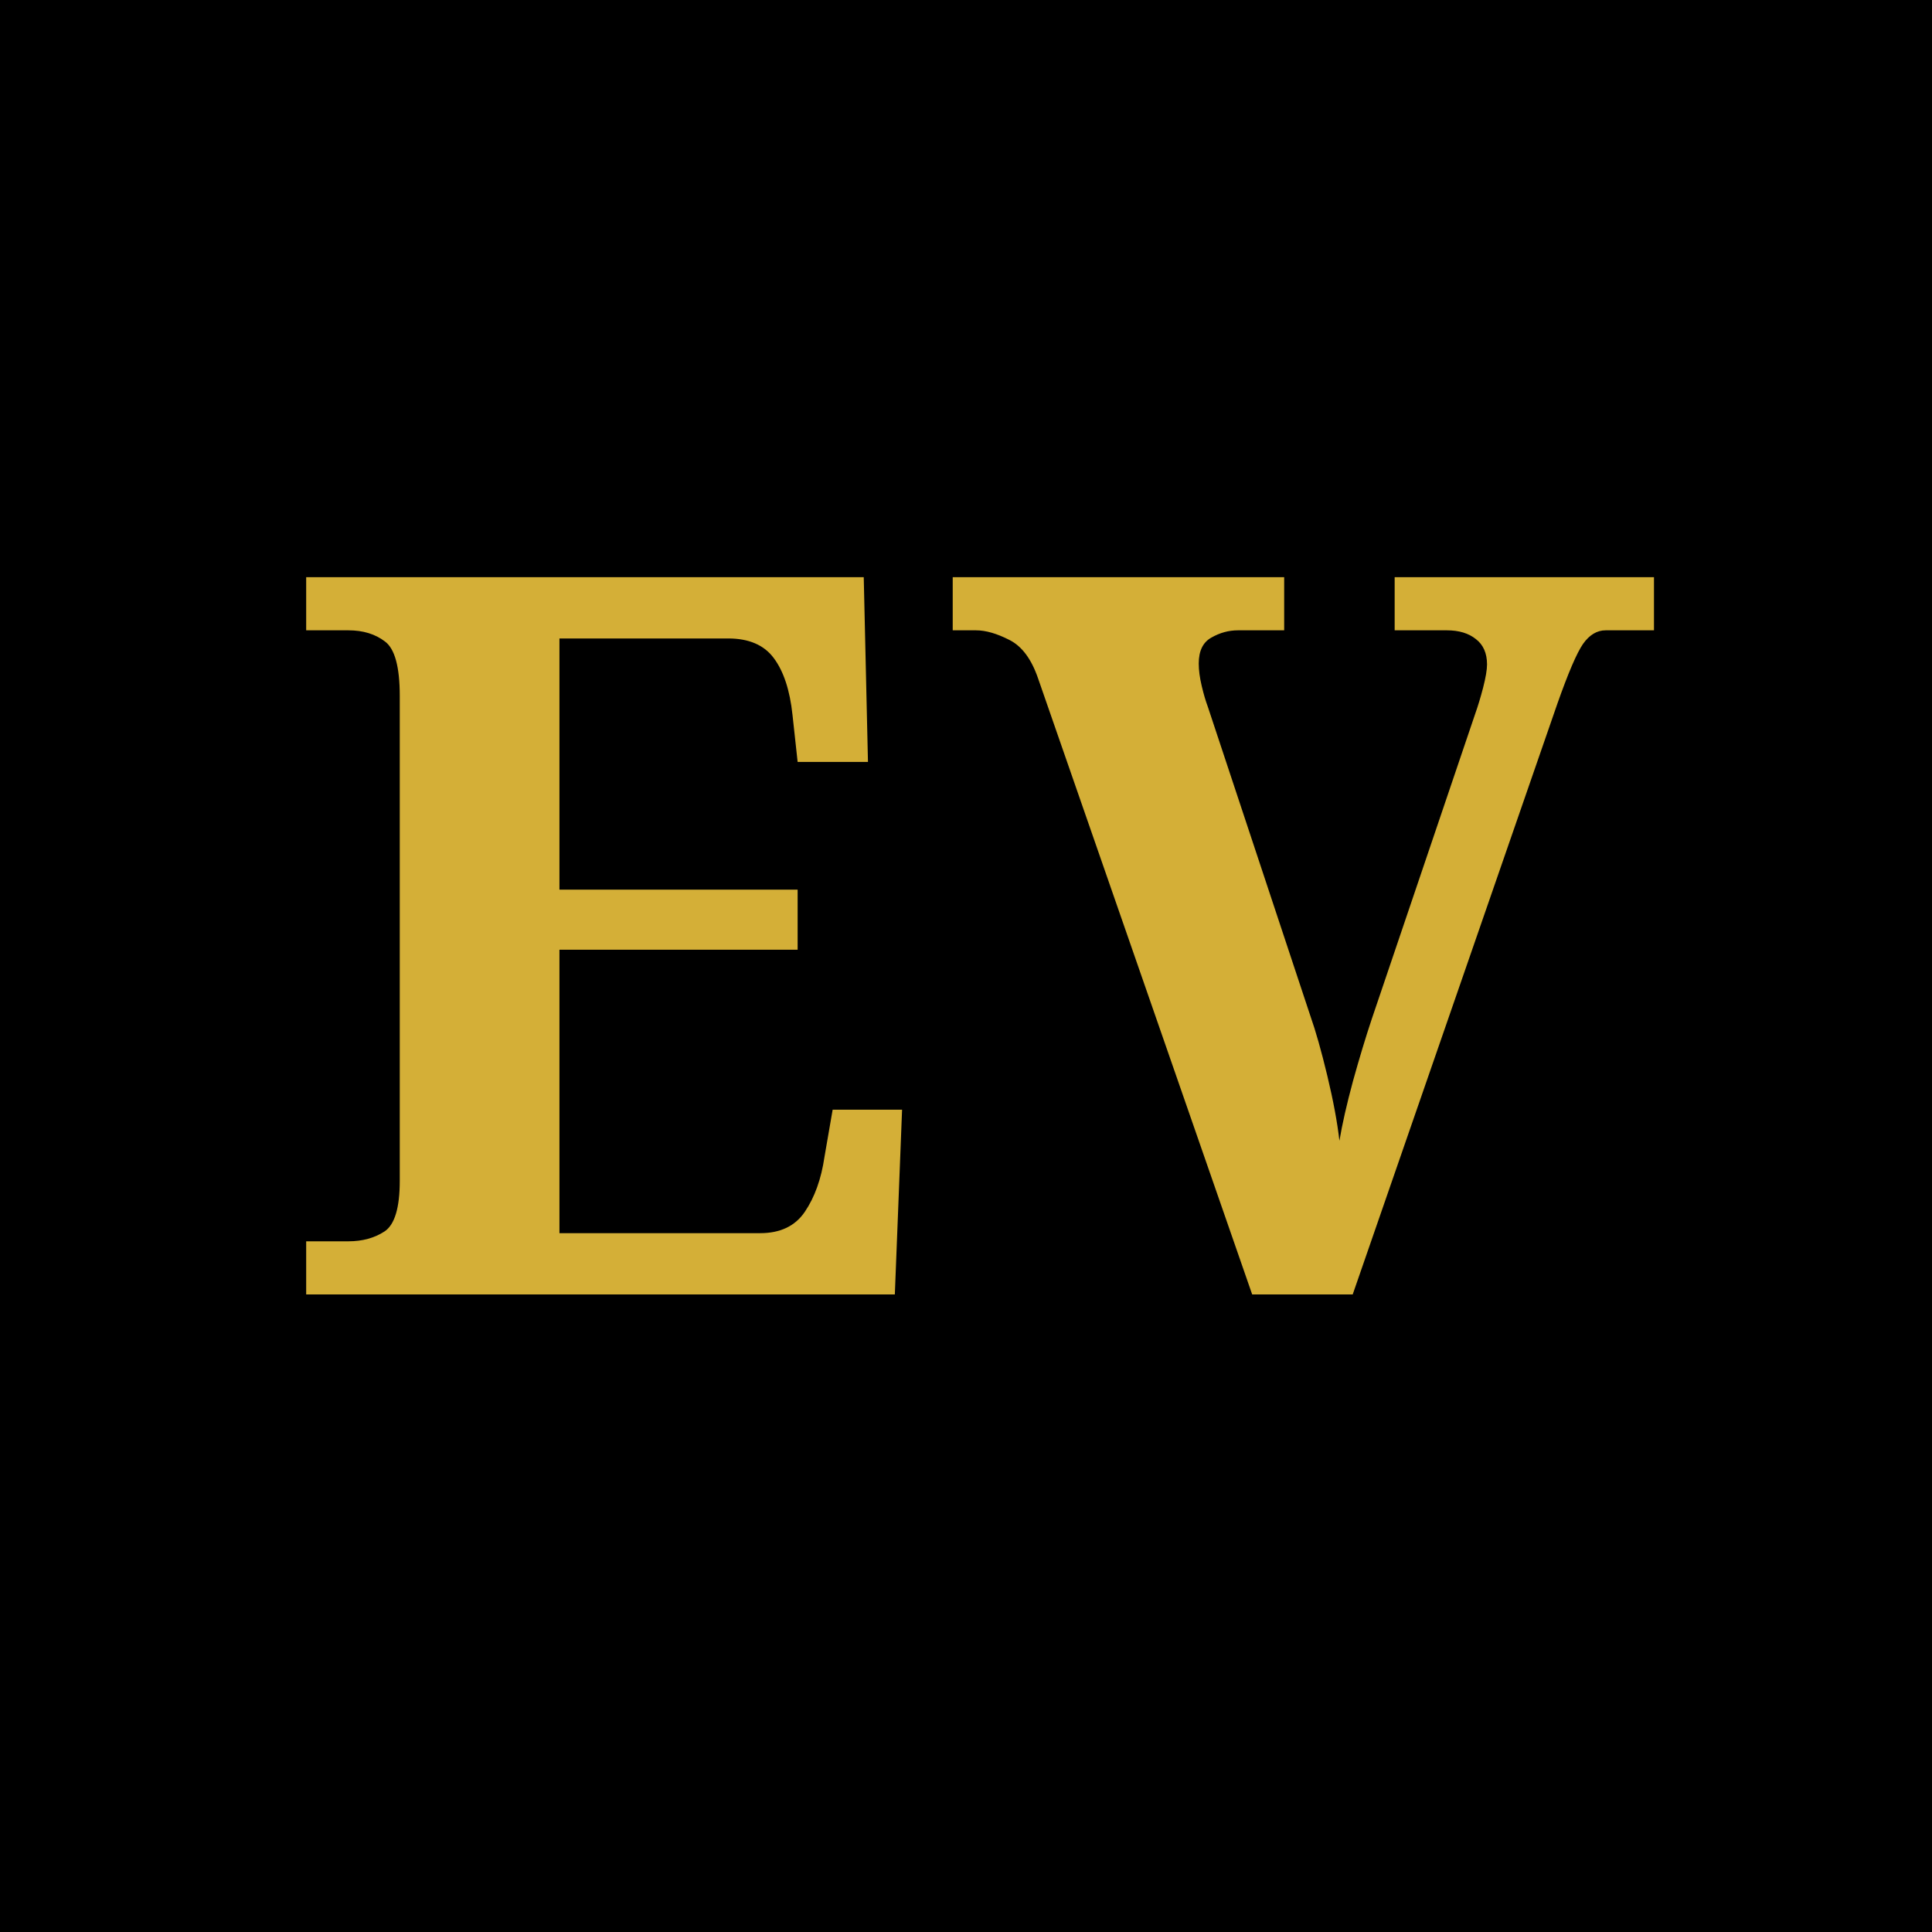
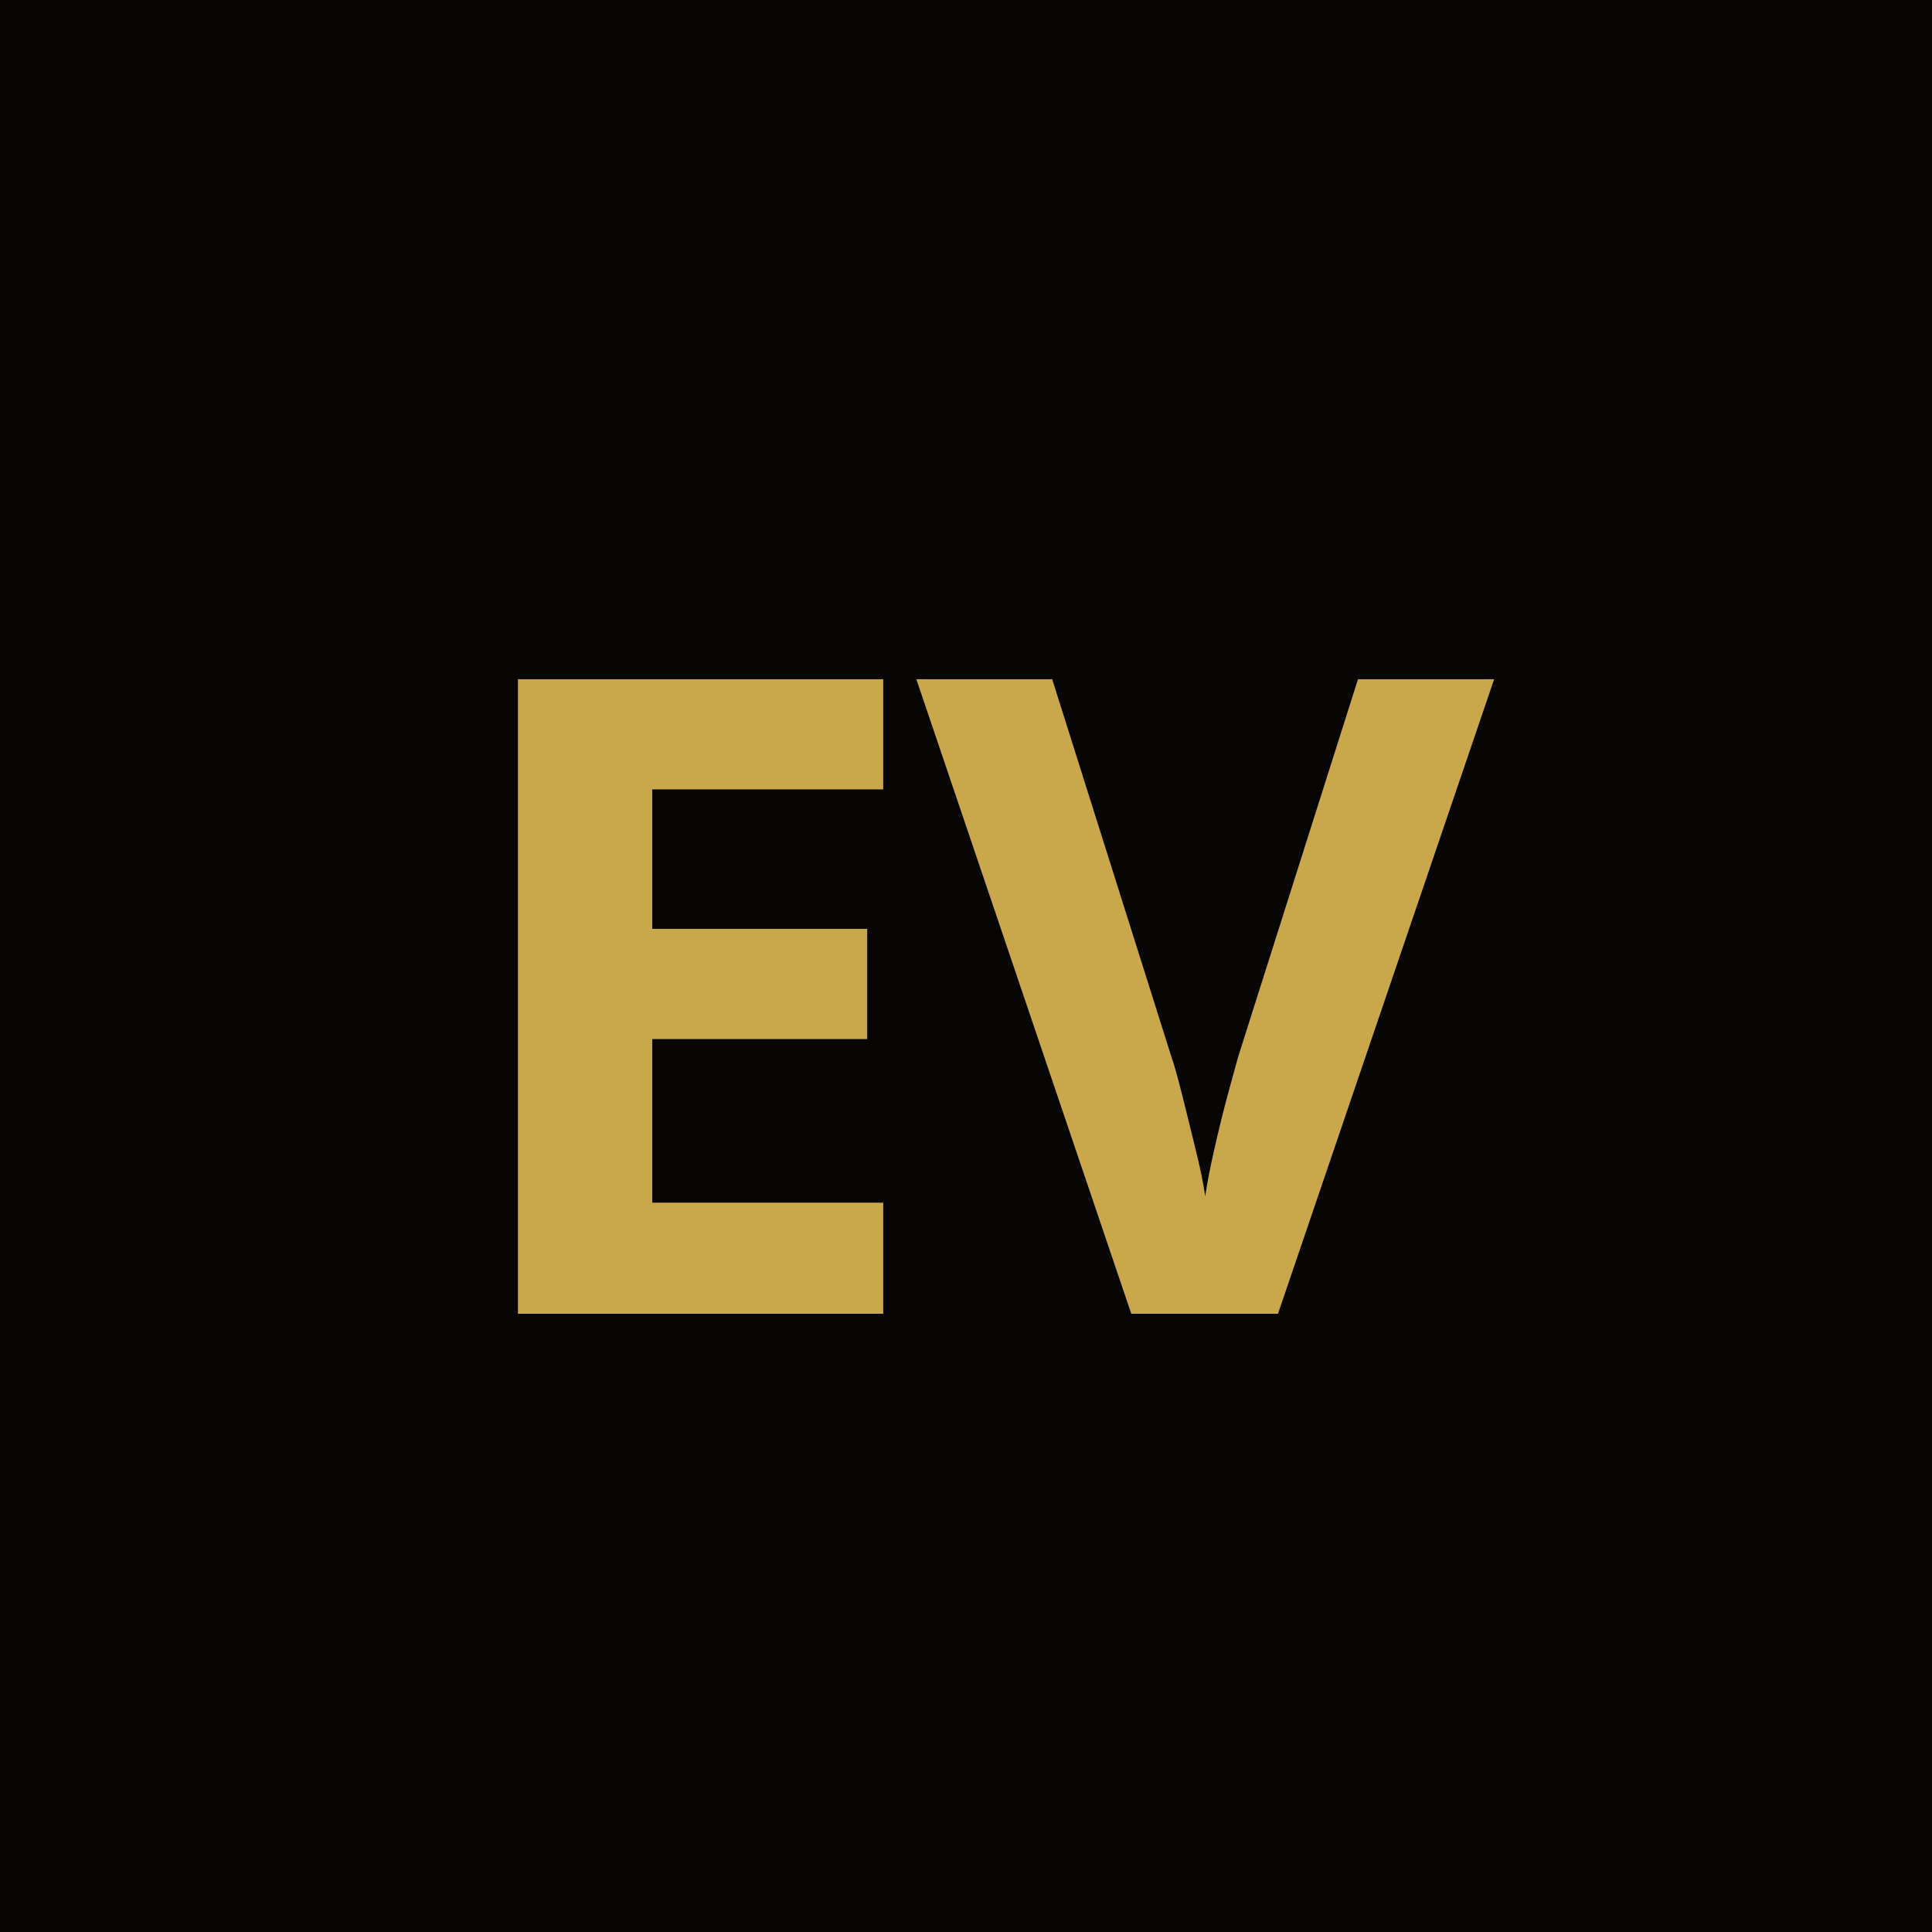
<svg xmlns="http://www.w3.org/2000/svg" viewBox="0 0 100 100" width="100" height="100">
-   <rect width="100" height="100" fill="#000000" />
-   <text x="50" y="67" font-family="Georgia, serif" font-size="52" font-weight="bold" fill="#D4AF37" text-anchor="middle" letter-spacing="2">EV</text>
+   <rect width="100" height="100" fill="#070605" />
+   <text x="50" y="68" font-family="'Unbounded','Arial Black',system-ui,sans-serif" font-size="46" font-weight="800" fill="#c9a84c" text-anchor="middle" letter-spacing="-1">EV</text>
</svg>
